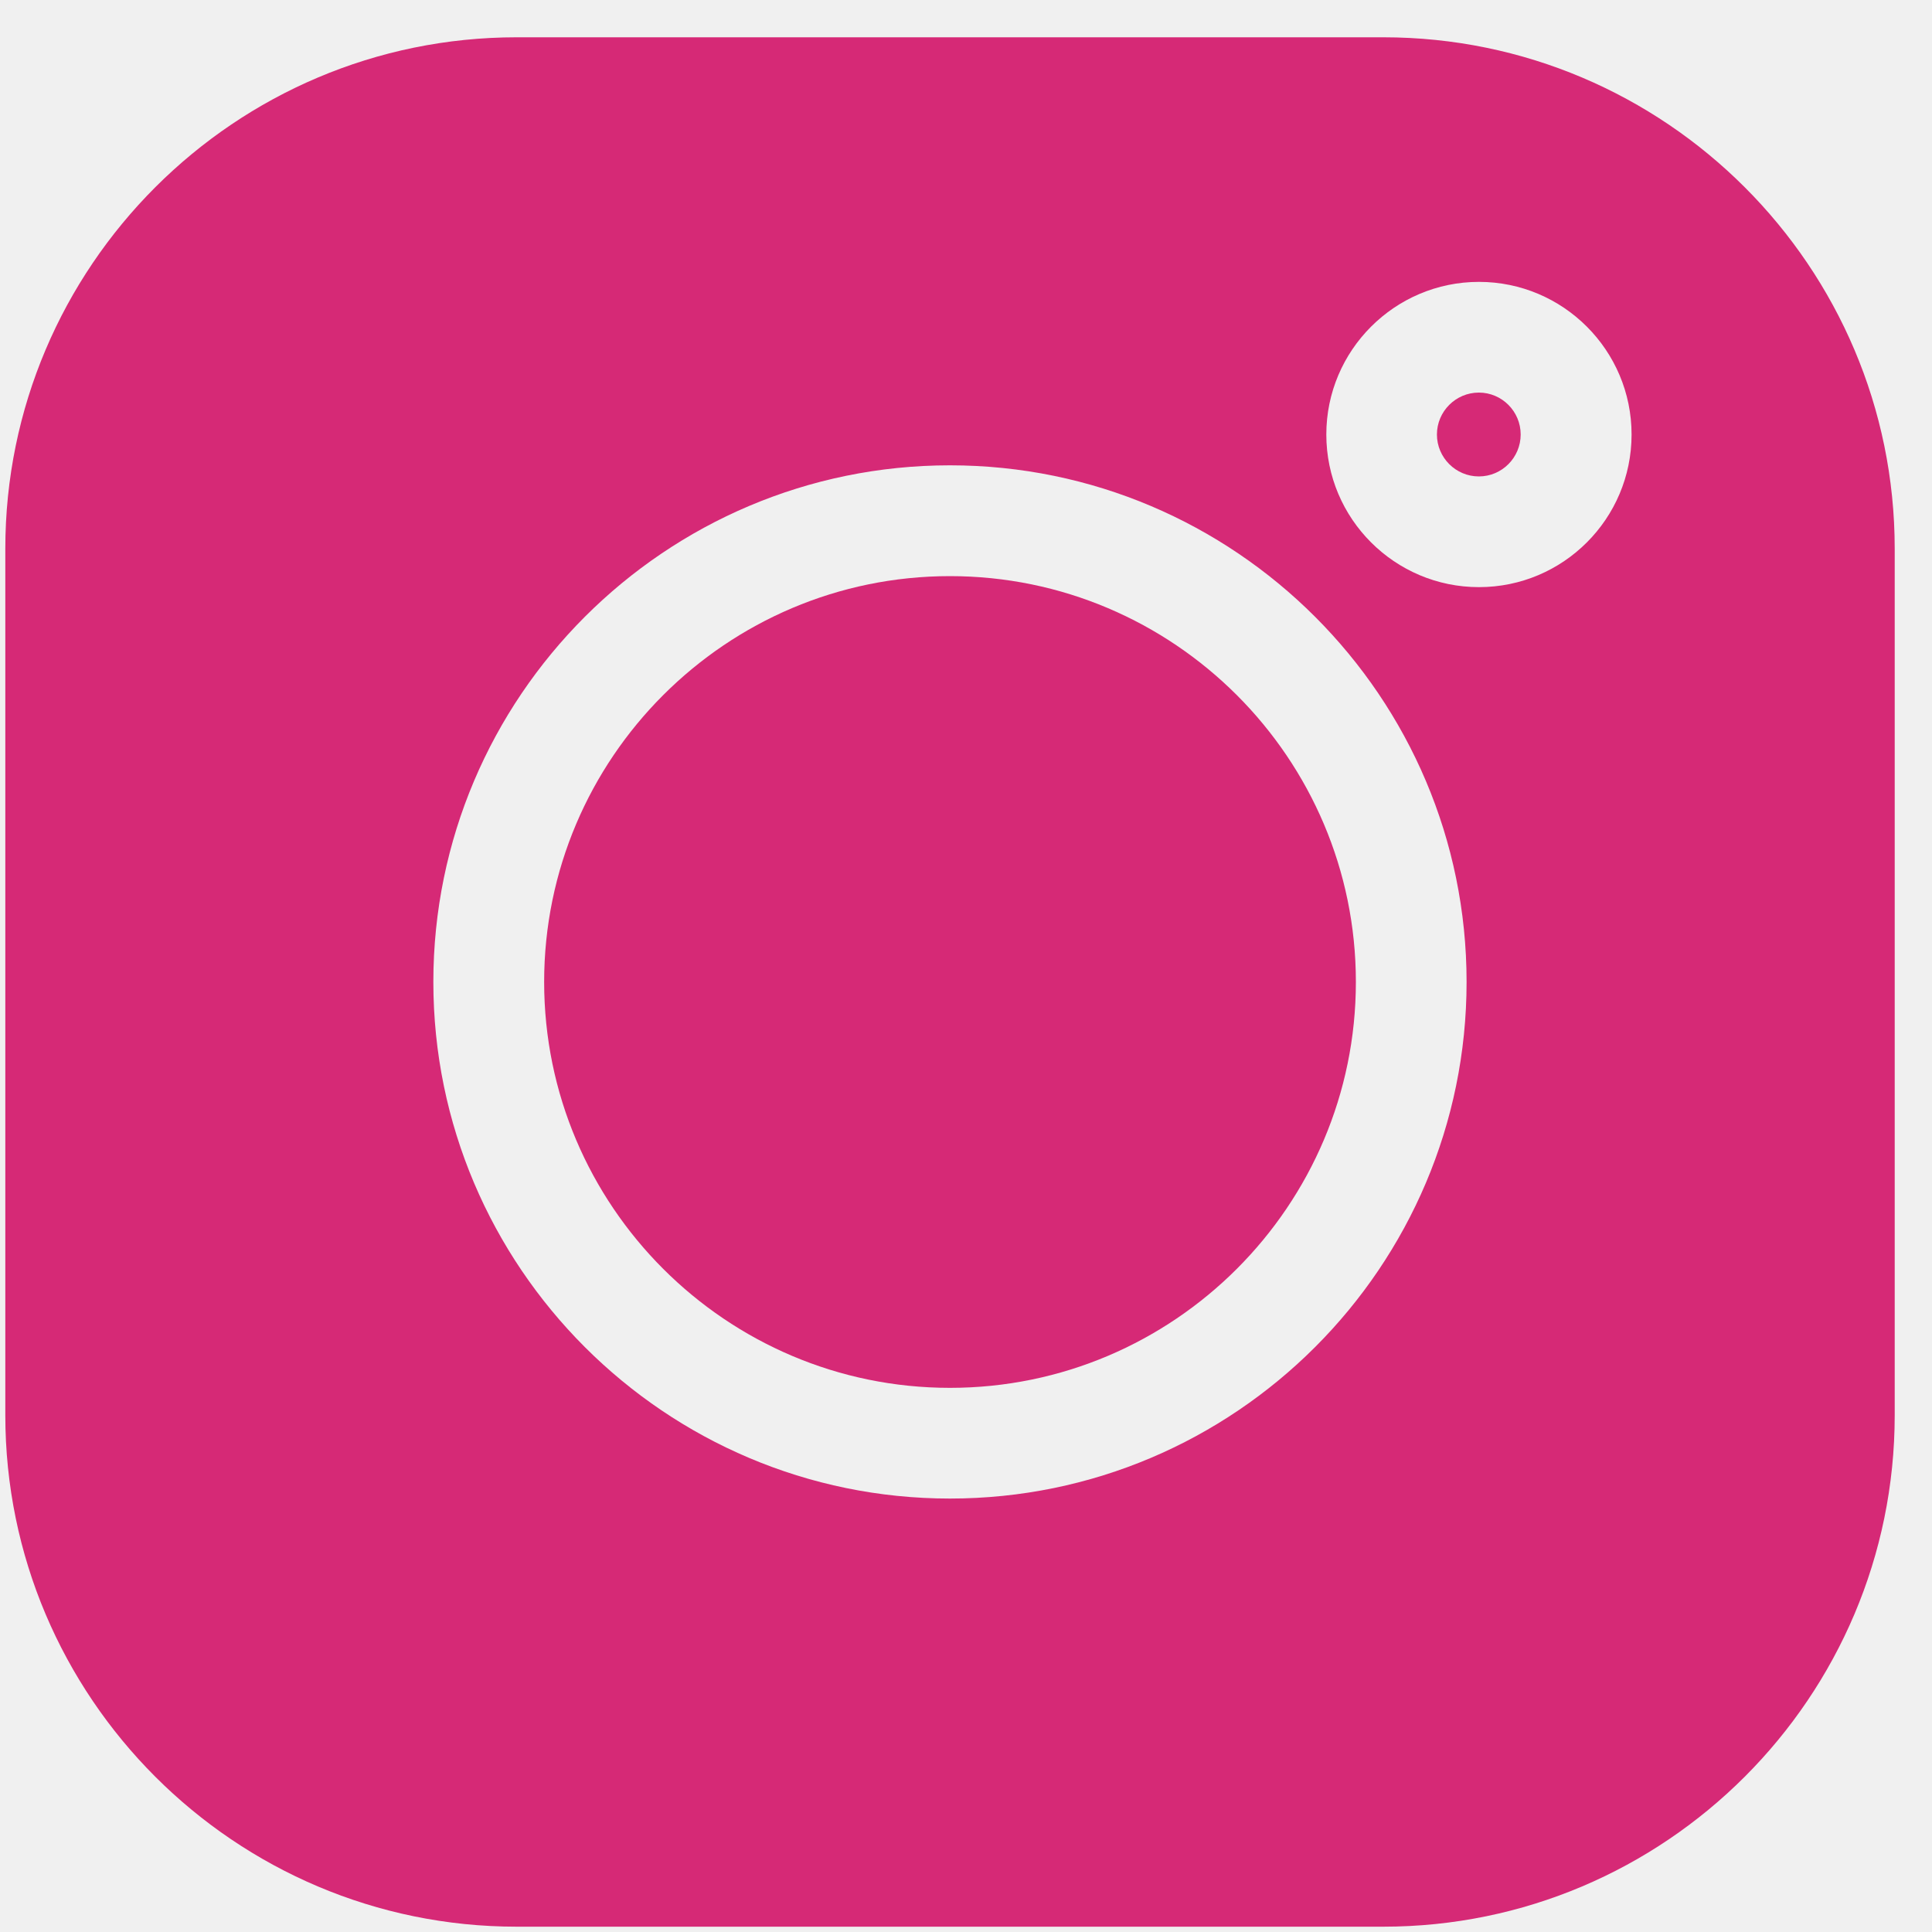
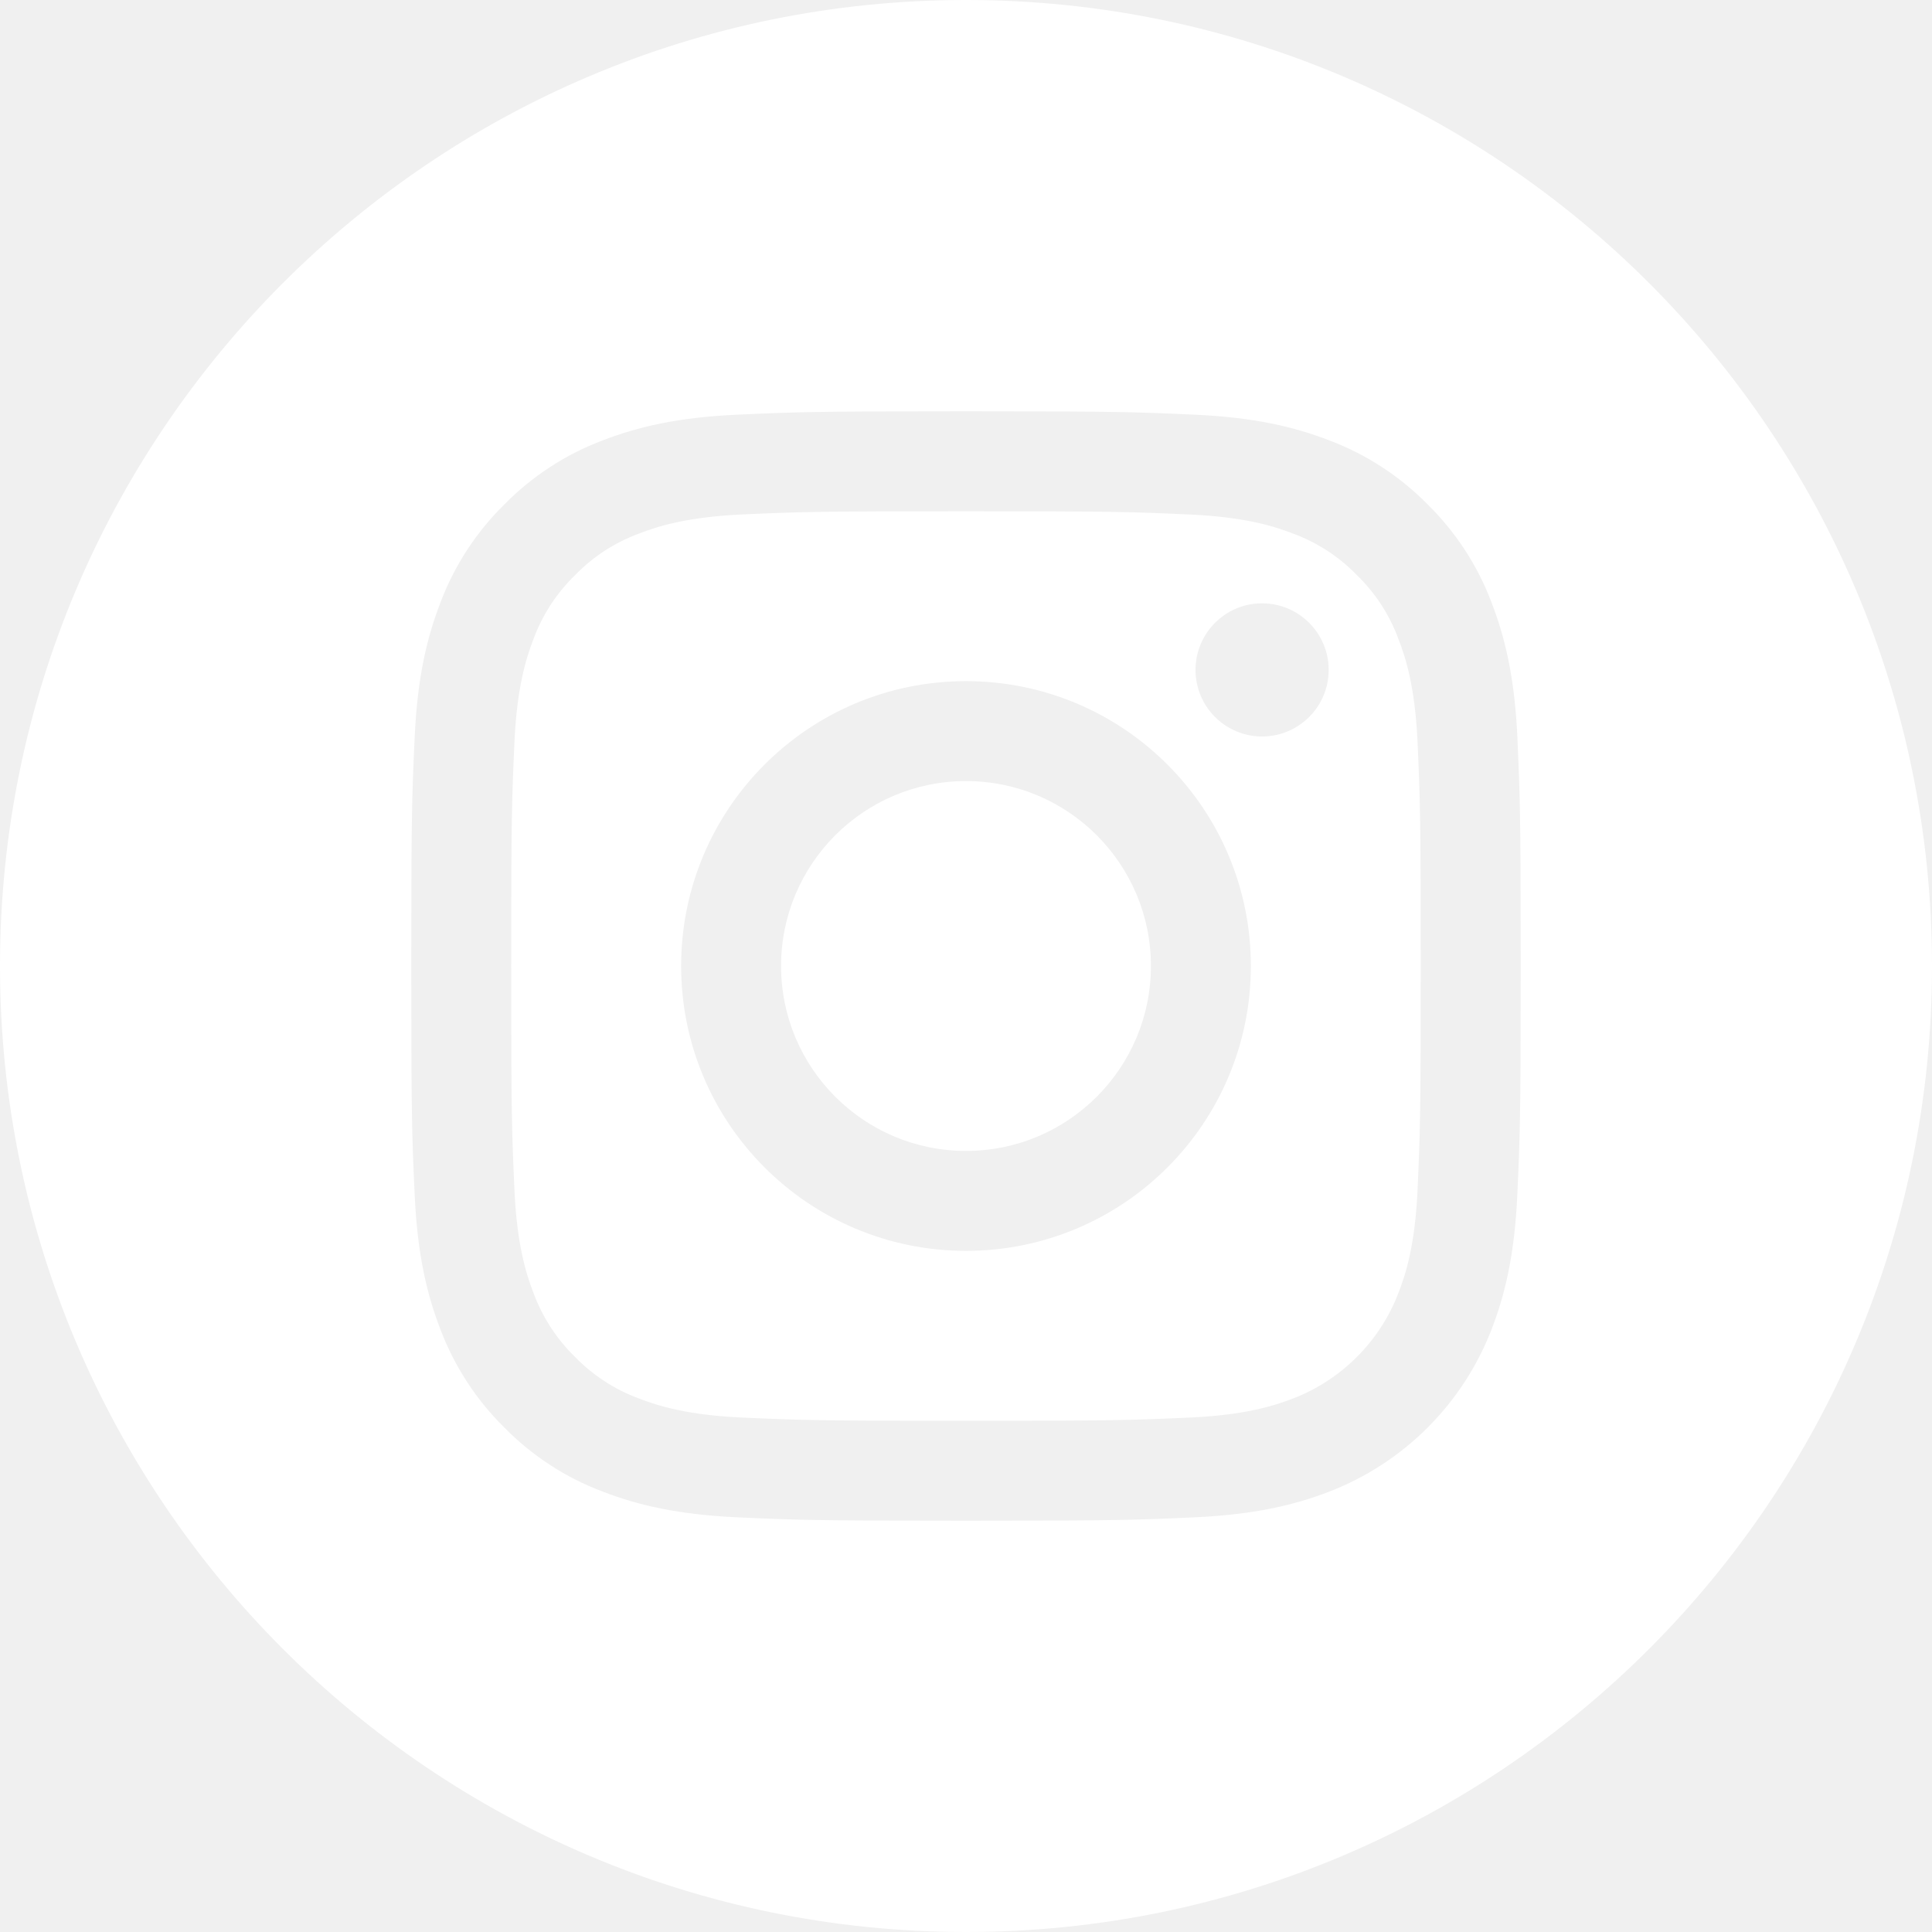
- <svg xmlns="http://www.w3.org/2000/svg" width="20" height="20" viewBox="0 0 20 20" fill="none">
-   <g clip-path="url(#clip0)">
-     <path d="M14.319 0.386H5.349C2.43 0.386 0.055 2.761 0.055 5.68V14.65C0.055 17.57 2.43 19.945 5.349 19.945H14.319C17.239 19.945 19.614 17.57 19.614 14.65V5.68C19.614 2.761 17.239 0.386 14.319 0.386V0.386ZM9.834 15.513C6.885 15.513 4.486 13.114 4.486 10.165C4.486 7.216 6.885 4.817 9.834 4.817C12.783 4.817 15.182 7.216 15.182 10.165C15.182 13.114 12.783 15.513 9.834 15.513ZM15.31 6.078C14.439 6.078 13.73 5.37 13.73 4.498C13.73 3.627 14.439 2.918 15.31 2.918C16.182 2.918 16.89 3.627 16.89 4.498C16.89 5.37 16.182 6.078 15.31 6.078Z" fill="#D62976" />
-     <path d="M9.834 5.964C7.518 5.964 5.633 7.849 5.633 10.165C5.633 12.482 7.518 14.367 9.834 14.367C12.151 14.367 14.036 12.482 14.036 10.165C14.036 7.849 12.151 5.964 9.834 5.964Z" fill="#D62976" />
-     <path d="M15.309 4.064C15.07 4.064 14.875 4.259 14.875 4.498C14.875 4.737 15.07 4.932 15.309 4.932C15.548 4.932 15.742 4.737 15.742 4.498C15.742 4.259 15.548 4.064 15.309 4.064Z" fill="#D62976" />
-   </g>
-   <defs>
-     <clipPath id="clip0">
-       <rect width="19.559" height="19.559" fill="white" transform="translate(0.0546875 0.385742)" />
-     </clipPath>
-   </defs>
+ <svg xmlns="http://www.w3.org/2000/svg" width="25" height="25" viewBox="0 0 25 25" fill="none">
+   <path d="M14.893 12.5C14.893 13.821 13.821 14.893 12.5 14.893C11.179 14.893 10.107 13.821 10.107 12.5C10.107 11.179 11.179 10.107 12.5 10.107C13.821 10.107 14.893 11.179 14.893 12.5Z" fill="white" />
+   <path d="M18.095 8.267C17.98 7.955 17.797 7.673 17.558 7.442C17.327 7.203 17.045 7.02 16.733 6.905C16.48 6.806 16.1 6.69 15.4 6.658C14.643 6.623 14.416 6.616 12.5 6.616C10.583 6.616 10.356 6.623 9.6 6.657C8.9 6.69 8.52 6.806 8.267 6.905C7.955 7.02 7.673 7.203 7.442 7.442C7.203 7.673 7.02 7.955 6.904 8.267C6.806 8.52 6.689 8.9 6.657 9.6C6.623 10.357 6.615 10.584 6.615 12.5C6.615 14.417 6.623 14.644 6.657 15.401C6.689 16.101 6.806 16.48 6.904 16.733C7.02 17.045 7.203 17.327 7.441 17.559C7.673 17.797 7.955 17.981 8.267 18.096C8.52 18.194 8.9 18.311 9.6 18.343C10.356 18.377 10.583 18.385 12.5 18.385C14.417 18.385 14.644 18.377 15.4 18.343C16.1 18.311 16.48 18.194 16.733 18.096C17.359 17.854 17.854 17.359 18.095 16.733C18.194 16.48 18.311 16.101 18.343 15.401C18.377 14.644 18.384 14.417 18.384 12.5C18.384 10.584 18.377 10.357 18.343 9.6C18.311 8.9 18.194 8.52 18.095 8.267ZM12.5 16.186C10.464 16.186 8.814 14.536 8.814 12.5C8.814 10.464 10.464 8.814 12.5 8.814C14.536 8.814 16.186 10.464 16.186 12.5C16.186 14.536 14.536 16.186 12.5 16.186ZM16.331 9.53C15.856 9.53 15.47 9.144 15.47 8.669C15.47 8.193 15.856 7.807 16.331 7.807C16.807 7.807 17.193 8.193 17.193 8.669C17.193 9.144 16.807 9.53 16.331 9.53Z" fill="white" />
+   <path d="M12.5 0C5.598 0 0 5.598 0 12.5C0 19.402 5.598 25 12.5 25C19.402 25 25 19.402 25 12.5C25 5.598 19.402 0 12.5 0ZM19.634 15.459C19.6 16.223 19.478 16.745 19.301 17.202C18.928 18.166 18.166 18.928 17.202 19.301C16.745 19.478 16.223 19.599 15.459 19.634C14.694 19.669 14.45 19.678 12.5 19.678C10.551 19.678 10.306 19.669 9.541 19.634C8.777 19.599 8.255 19.478 7.799 19.301C7.319 19.121 6.886 18.838 6.527 18.473C6.162 18.114 5.88 17.68 5.699 17.202C5.522 16.745 5.4 16.223 5.366 15.459C5.33 14.694 5.322 14.449 5.322 12.5C5.322 10.551 5.33 10.306 5.366 9.541C5.4 8.777 5.522 8.255 5.699 7.798C5.879 7.319 6.162 6.886 6.527 6.527C6.886 6.162 7.319 5.879 7.798 5.699C8.255 5.522 8.777 5.4 9.541 5.366C10.306 5.331 10.551 5.322 12.5 5.322C14.449 5.322 14.694 5.331 15.459 5.366C16.223 5.4 16.745 5.522 17.202 5.699C17.68 5.879 18.114 6.162 18.473 6.527C18.838 6.886 19.121 7.319 19.301 7.798C19.478 8.255 19.6 8.777 19.635 9.541C19.669 10.306 19.678 10.551 19.678 12.5C19.678 14.449 19.669 14.694 19.634 15.459Z" fill="white" />
</svg>
